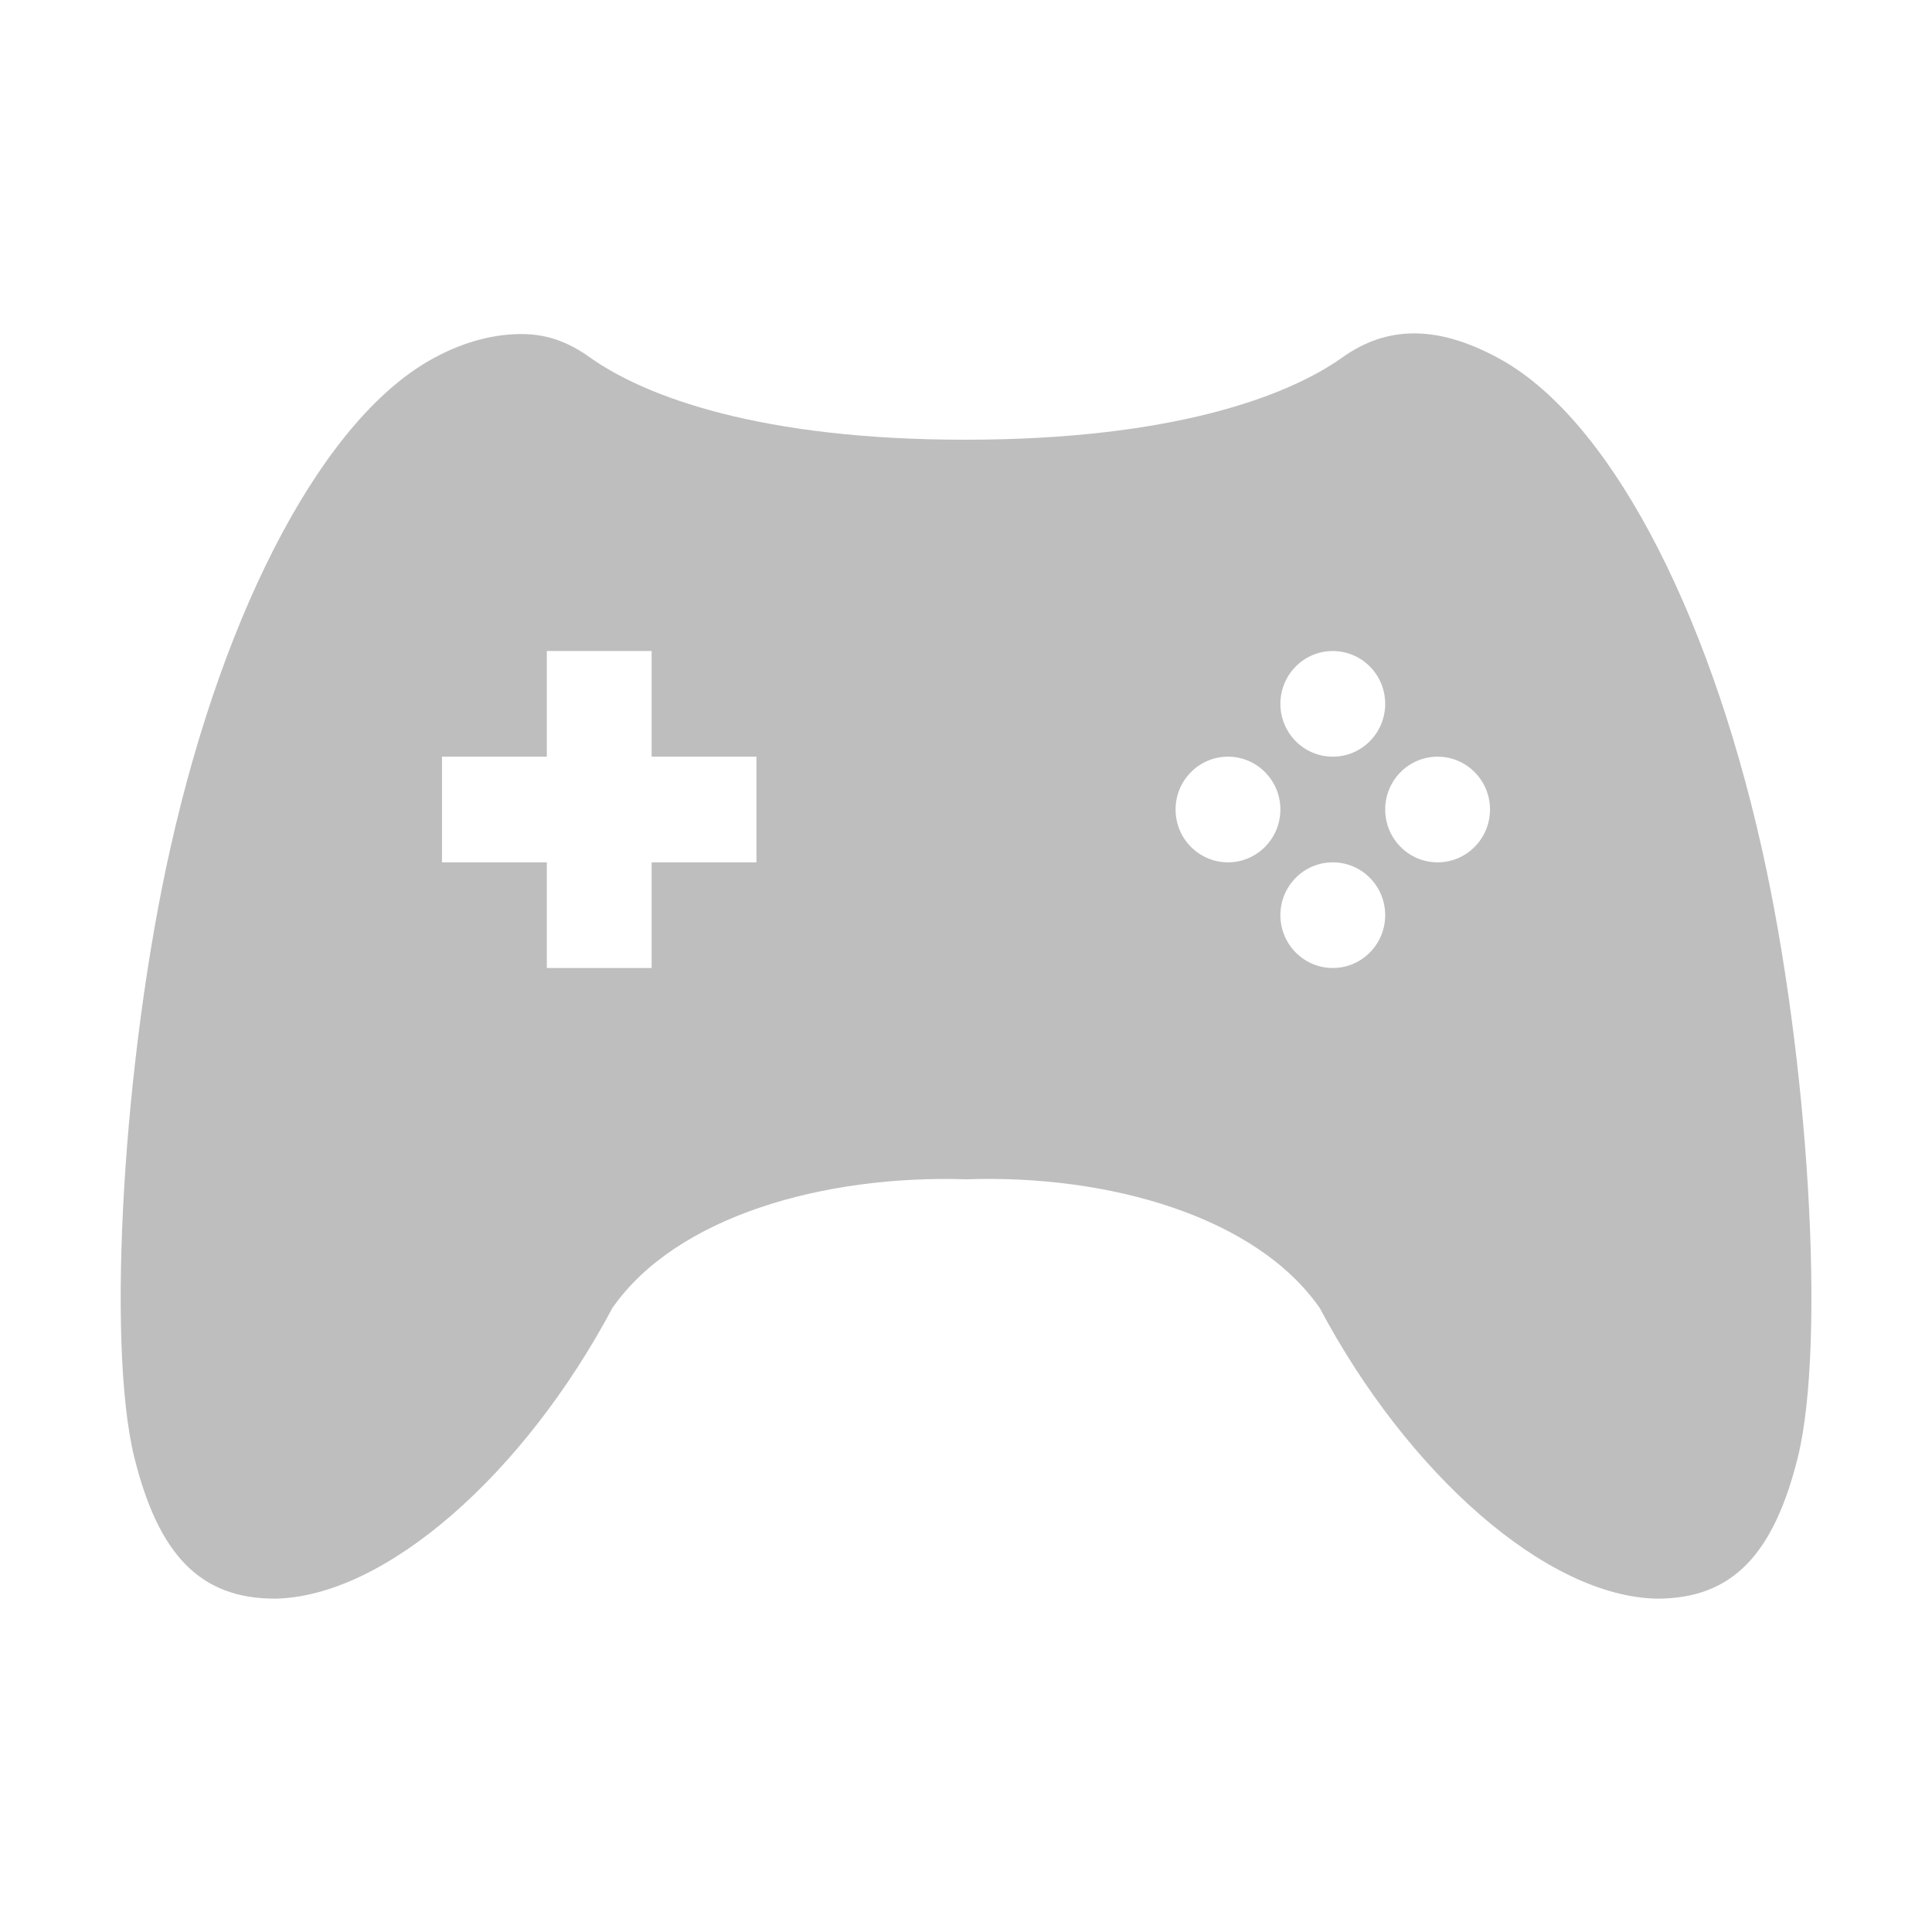
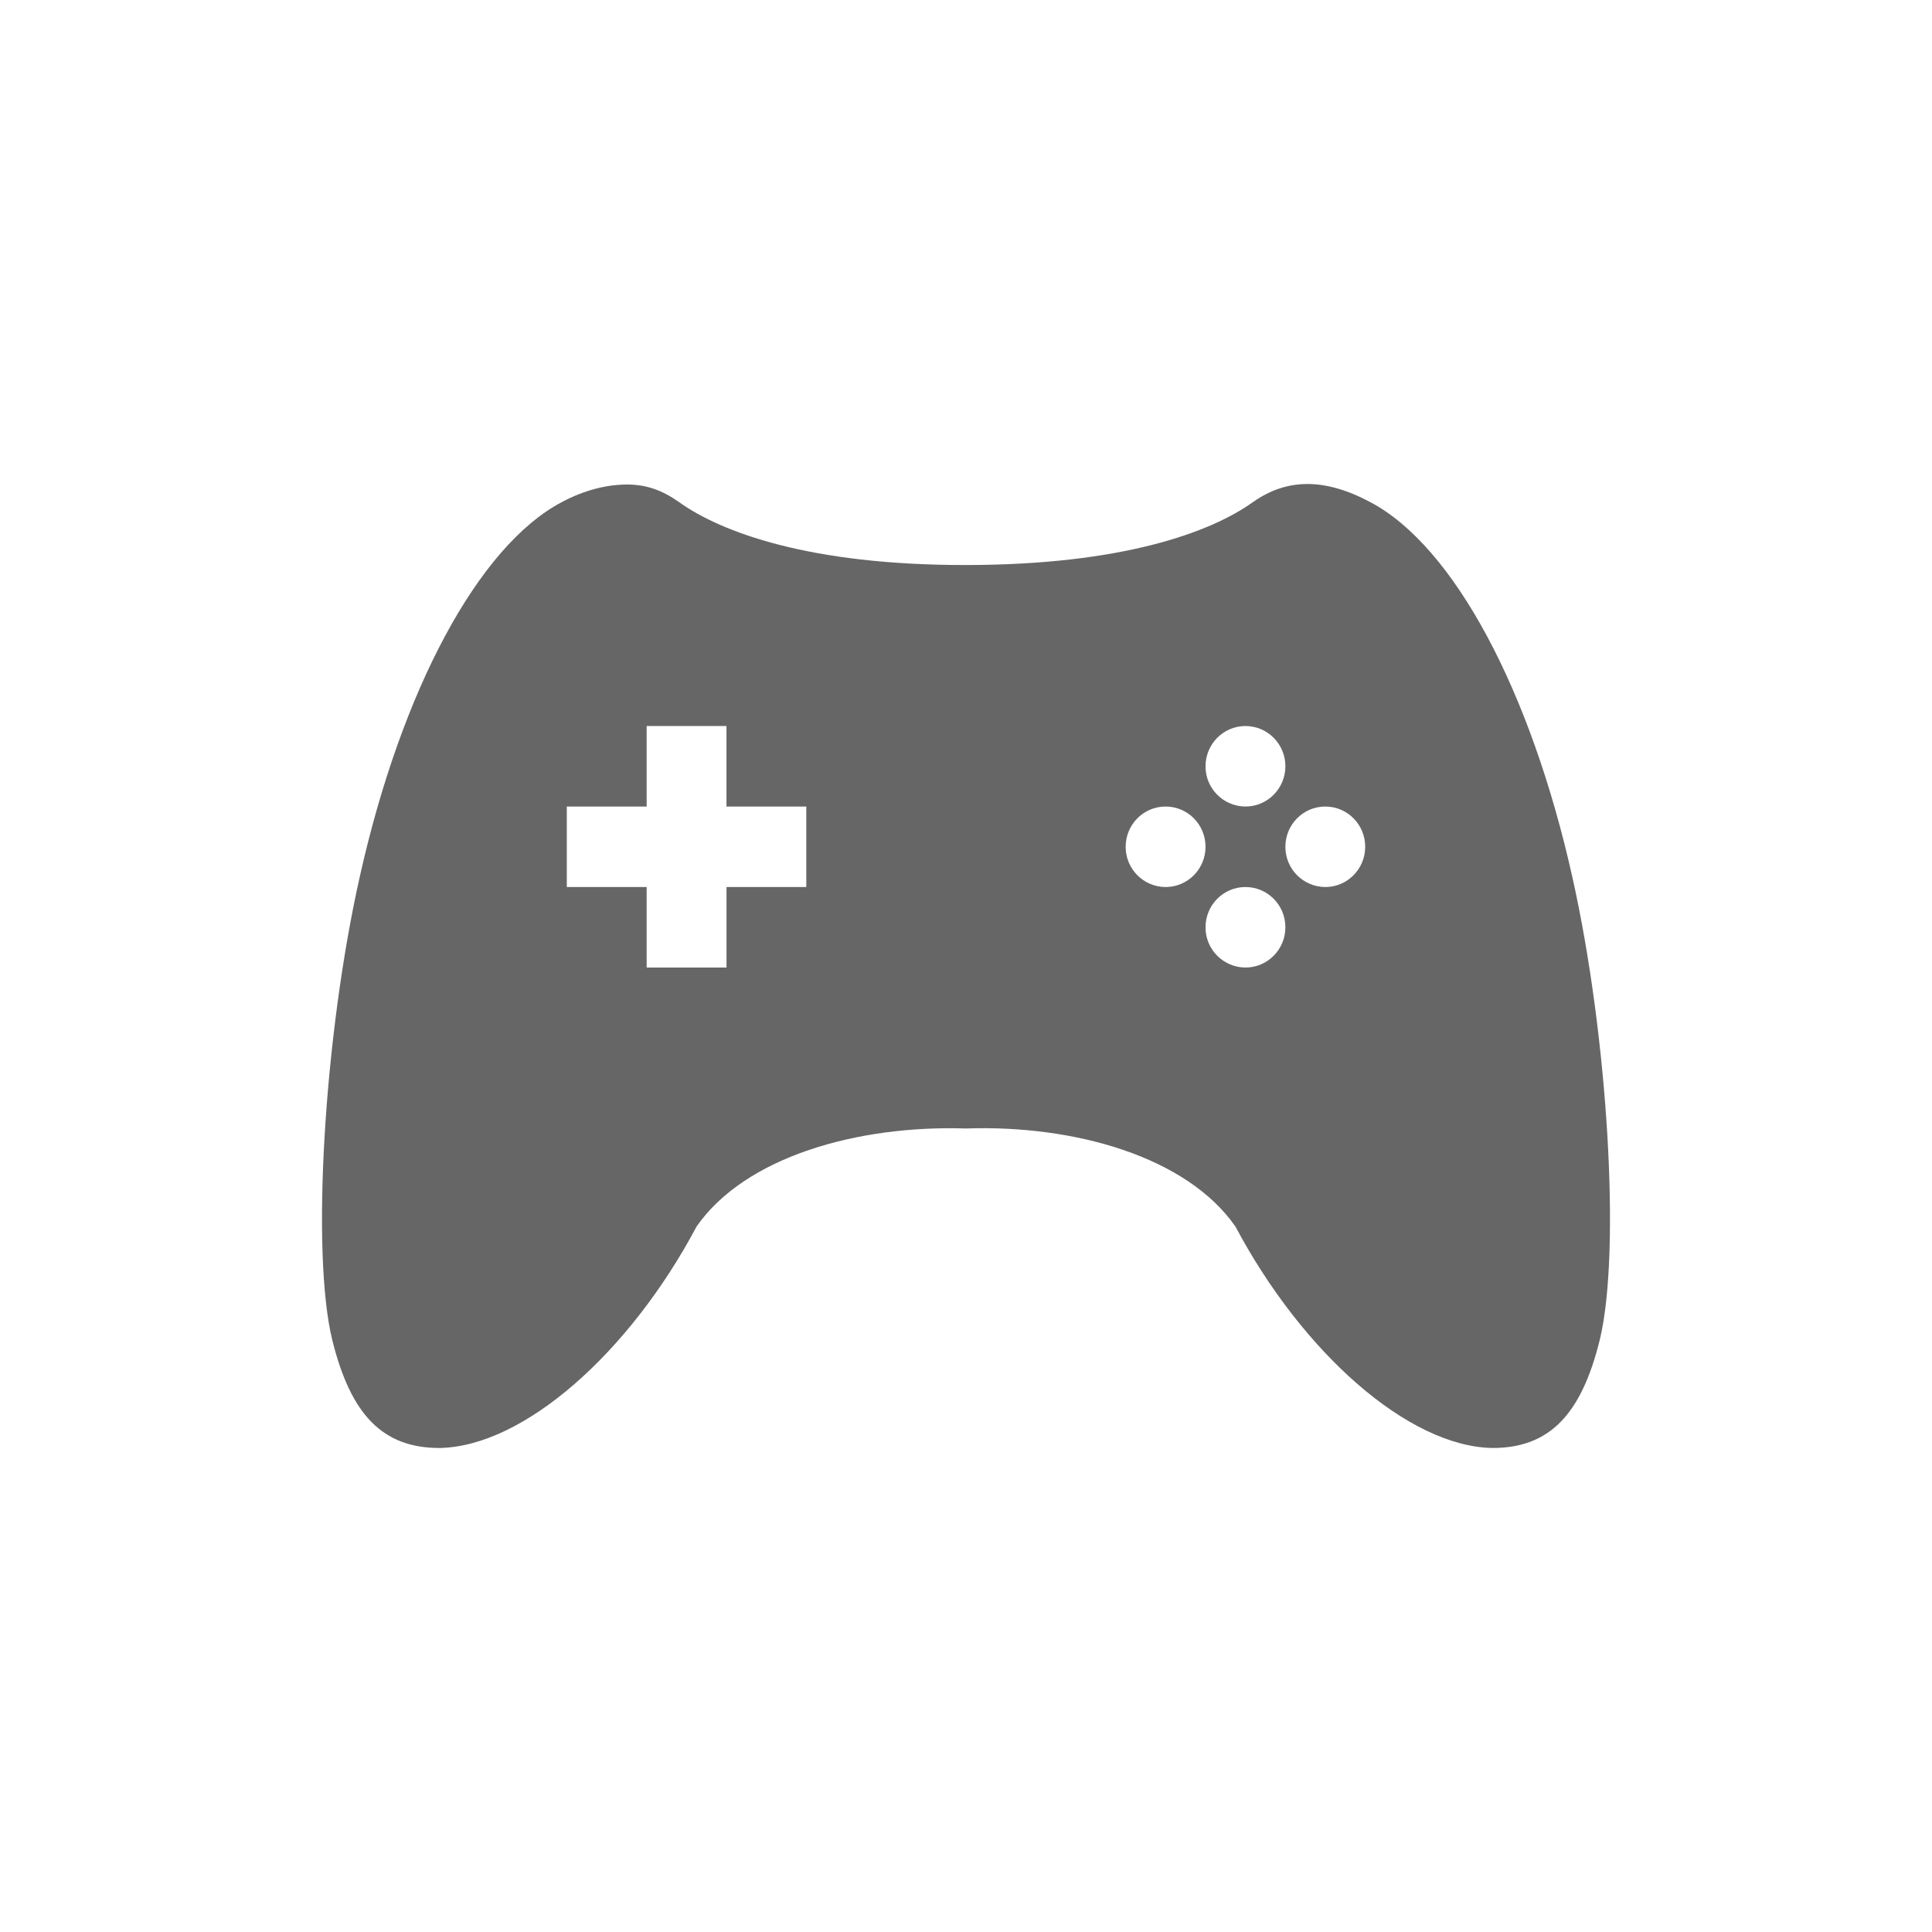
- <svg xmlns="http://www.w3.org/2000/svg" height="16" id="svg7384" version="1.1" width="16">
-   <defs id="defs7386">
-     <filter color-interpolation-filters="sRGB" id="filter7554">
-       <feBlend id="feBlend7556" in2="BackgroundImage" mode="darken" />
-     </filter>
-     <filter color-interpolation-filters="sRGB" id="filter7554-7">
-       <feBlend id="feBlend7556-6" in2="BackgroundImage" mode="darken" />
-     </filter>
-   </defs>
-   <g id="layer9" label="status" style="display:inline" transform="translate(-433.0002,-68)" />
-   <g id="layer10" style="display:inline" transform="translate(-433.0002,-68)" />
-   <g id="layer13" style="display:inline" transform="translate(-433.0002,-68)" />
-   <g id="layer14" transform="translate(-433.0002,-68)" />
-   <g id="layer15" style="display:inline" transform="translate(-433.0002,-68)" />
-   <g id="g71291" style="display:inline" transform="translate(-433.0002,-68)" />
-   <g id="g4953" transform="matrix(0.8749942,0,0,0.8749942,-489.8677,-402.3733)" style="fill:#bebebe;fill-opacity:1">
-     <path style="fill:#bebebe;fill-opacity:1" id="path10" d="m 564.78,463.02 c -0.242,0.001 -0.521,0.066 -0.806,0.219 -1.037,0.546 -1.992,2.336 -2.511,4.656 -0.442,1.971 -0.605,4.666 -0.341,5.75 0.23,0.932 0.627,1.344 1.333,1.344 1.046,-0.018 2.359,-1.182 3.193,-2.75 0.603,-0.868 2.001,-1.262 3.348,-1.219 1.347,-0.047 2.745,0.351 3.348,1.219 0.833,1.568 2.147,2.732 3.193,2.75 0.706,0 1.103,-0.412 1.333,-1.344 0.264,-1.084 0.101,-3.779 -0.341,-5.75 -0.519,-2.32 -1.473,-4.11 -2.511,-4.656 -0.57,-0.305 -1.04,-0.296 -1.457,0 -0.527,0.376 -1.626,0.78 -3.564,0.781 -1.939,0.002 -3.037,-0.405 -3.564,-0.781 -0.208,-0.148 -0.409,-0.22 -0.651,-0.219 z m 0.248,3 0.992,0 0,1 0.992,0 0,1 -0.992,0 0,1 -0.992,0 0,-1 -0.992,0 0,-1 0.992,0 0,-1 z m 7.439,0 c 0.274,0 0.496,0.224 0.496,0.5 0,0.276 -0.222,0.5 -0.496,0.5 -0.274,0 -0.496,-0.224 -0.496,-0.5 0,-0.276 0.222,-0.5 0.496,-0.5 z m -0.992,1 c 0.274,0 0.496,0.224 0.496,0.5 0,0.276 -0.222,0.5 -0.496,0.5 -0.274,0 -0.496,-0.224 -0.496,-0.5 0,-0.276 0.222,-0.5 0.496,-0.5 z m 1.984,0 c 0.274,0 0.496,0.224 0.496,0.5 0,0.276 -0.222,0.5 -0.496,0.5 -0.274,0 -0.496,-0.224 -0.496,-0.5 0,-0.276 0.222,-0.5 0.496,-0.5 z m -0.992,1 c 0.274,0 0.496,0.224 0.496,0.5 0,0.276 -0.222,0.5 -0.496,0.5 -0.274,0 -0.496,-0.224 -0.496,-0.5 0,-0.276 0.222,-0.5 0.496,-0.5 z" />
+ <svg xmlns="http://www.w3.org/2000/svg" height="48" width="48">
+   <g transform="translate(-272 -256)">
+     <path d="M287.57 268.038c-.486.002-1.043.132-1.613.437-2.074 1.093-3.984 4.672-5.02 9.313-.885 3.941-1.21 9.331-.683 11.5.46 1.863 1.254 2.687 2.666 2.687 2.091-.036 4.718-2.364 6.385-5.5 1.205-1.736 4-2.525 6.695-2.438 2.694-.094 5.49.702 6.695 2.438 1.667 3.136 4.293 5.464 6.385 5.5 1.412 0 2.207-.824 2.666-2.688.527-2.168.202-7.558-.682-11.5-1.037-4.64-2.947-8.219-5.02-9.312-1.14-.609-2.08-.591-2.915 0-1.054.753-3.252 1.56-7.129 1.563-3.877.004-6.075-.81-7.129-1.563-.417-.295-.817-.44-1.302-.437zm.495 6h1.984v2h1.983v2h-1.982v2h-1.984v-2h-1.984v-2h1.984v-2zm14.878 0c.548 0 .992.447.992 1 0 .552-.444 1-.992 1a.996.996 0 0 1-.992-1c0-.553.444-1 .992-1zm-1.984 2c.548 0 .992.447.992 1 0 .552-.444 1-.992 1a.996.996 0 0 1-.992-1c0-.553.444-1 .992-1zm3.968 0c.547 0 .991.447.991 1 0 .552-.444 1-.99 1a.996.996 0 0 1-.993-1c0-.553.444-1 .992-1zm-1.984 2c.548 0 .992.447.992 1 0 .552-.444 1-.992 1a.996.996 0 0 1-.992-1c0-.553.444-1 .992-1z" fill="#666" />
  </g>
</svg>
